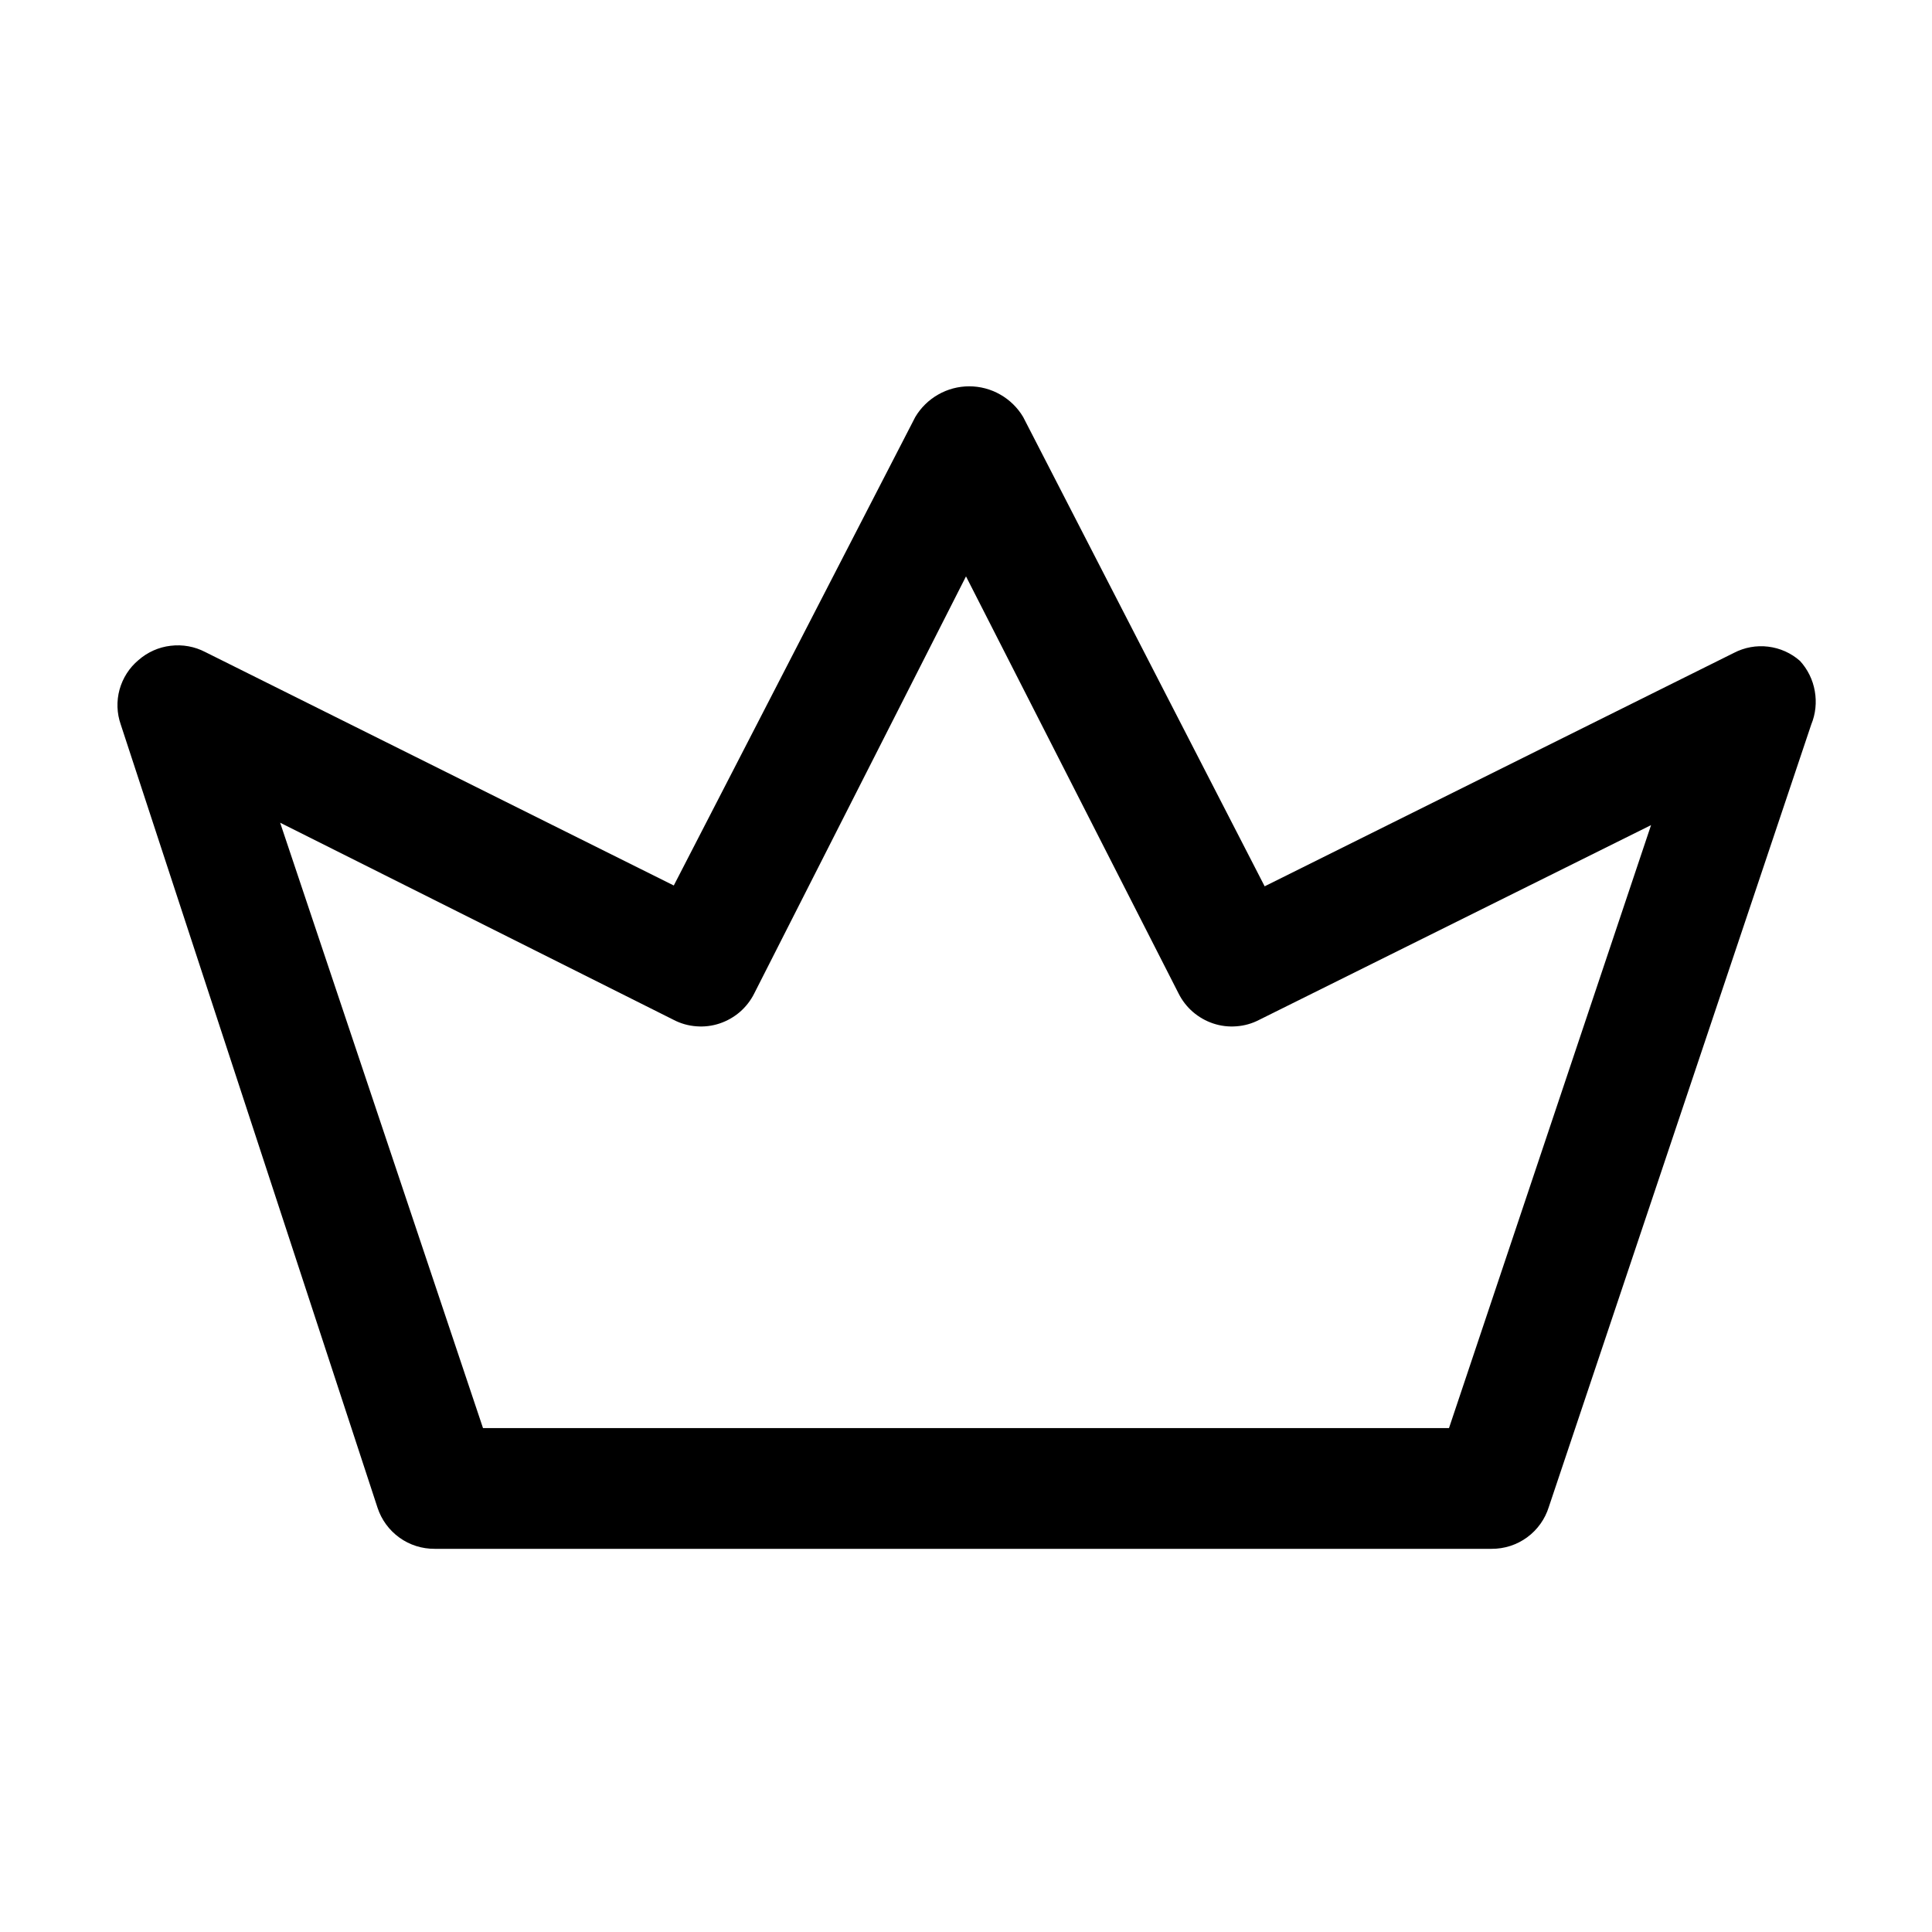
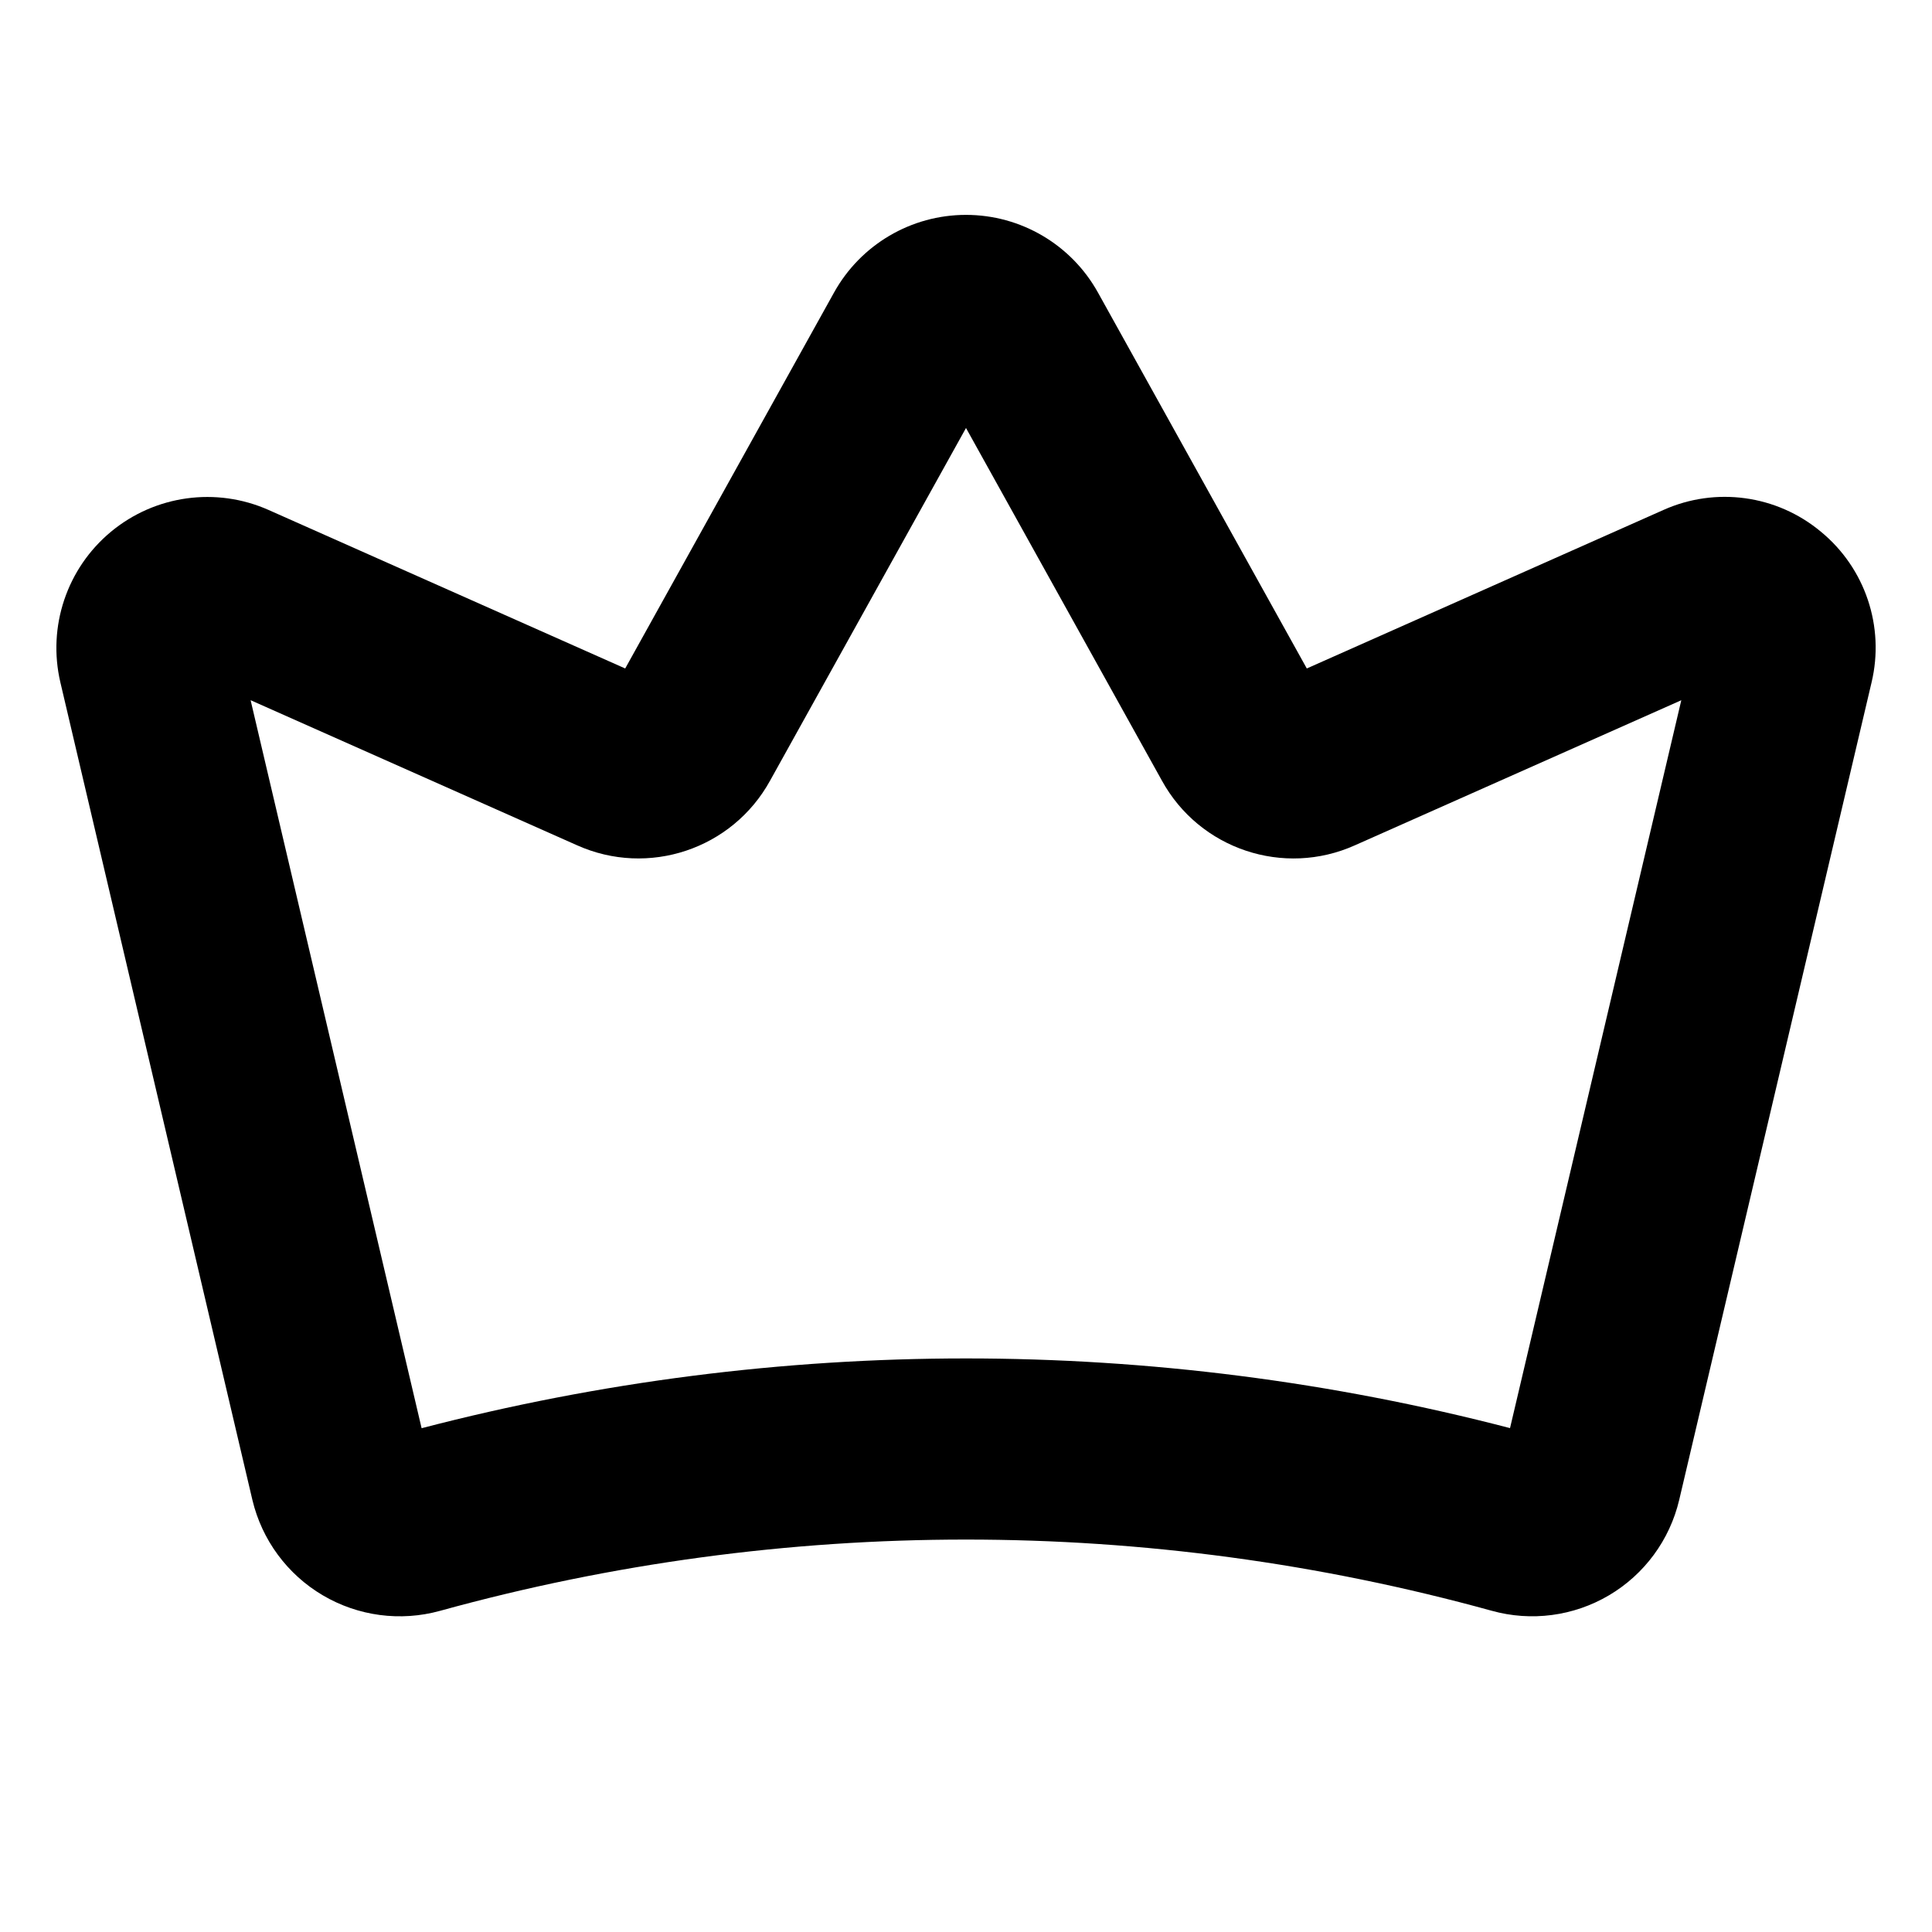
- <svg xmlns="http://www.w3.org/2000/svg" width="800px" height="800px" viewBox="0 0 24 24" fill="none">
-   <path d="M18.53 19.24H5.4C5.243 19.241 5.089 19.193 4.962 19.101C4.834 19.009 4.739 18.879 4.69 18.73L1.5 9C1.451 8.86 1.446 8.709 1.485 8.566C1.525 8.423 1.606 8.295 1.72 8.2C1.832 8.102 1.971 8.039 2.12 8.022C2.268 8.004 2.418 8.031 2.55 8.1L8.37 11L11.37 5.18C11.439 5.064 11.537 4.968 11.655 4.901C11.772 4.834 11.905 4.799 12.04 4.799C12.175 4.799 12.308 4.834 12.425 4.901C12.543 4.968 12.641 5.064 12.71 5.18L15.71 11.01L21.54 8.11C21.671 8.042 21.819 8.015 21.965 8.033C22.112 8.051 22.249 8.112 22.36 8.21C22.456 8.315 22.52 8.445 22.544 8.585C22.569 8.725 22.554 8.869 22.5 9L19.24 18.72C19.193 18.871 19.099 19.003 18.971 19.097C18.843 19.191 18.688 19.241 18.53 19.24ZM6 17.74H18L20.51 10.25L15.64 12.67C15.553 12.715 15.458 12.742 15.36 12.749C15.262 12.757 15.164 12.745 15.071 12.714C14.978 12.683 14.892 12.634 14.818 12.57C14.744 12.506 14.684 12.428 14.64 12.34L12 7.16L9.37 12.34C9.326 12.428 9.266 12.506 9.192 12.57C9.118 12.634 9.032 12.683 8.939 12.714C8.846 12.745 8.748 12.757 8.65 12.749C8.552 12.742 8.457 12.715 8.37 12.67L3.48 10.22L6 17.74Z" fill="#000000" />
+ <svg xmlns="http://www.w3.org/2000/svg" fill="#000000" width="800px" height="800px" viewBox="0 0 256 256" id="Flat">
+   <path d="M241.279,70.454a19.884,19.884,0,0,0-20.882-2.874L173.158,88.576,145.483,38.761a20,20,0,0,0-34.967-.001L82.842,88.576l-47.249-21.001A20,20,0,0,0,8.002,90.427l25.444,108.333a20.066,20.066,0,0,0,24.865,14.683,261.895,261.895,0,0,1,139.33-.014A20.012,20.012,0,0,0,222.5,198.755L247.989,90.437A19.883,19.883,0,0,0,241.279,70.454ZM56.811,193.272l-.002-.009.003.01Zm143.275-4.04a286.037,286.037,0,0,0-144.221.013L33.207,92.779l43.231,19.214a19.902,19.902,0,0,0,25.606-8.562L128,56.71l25.957,46.723a19.897,19.897,0,0,0,25.605,8.561l43.219-19.209Z" />
</svg>
